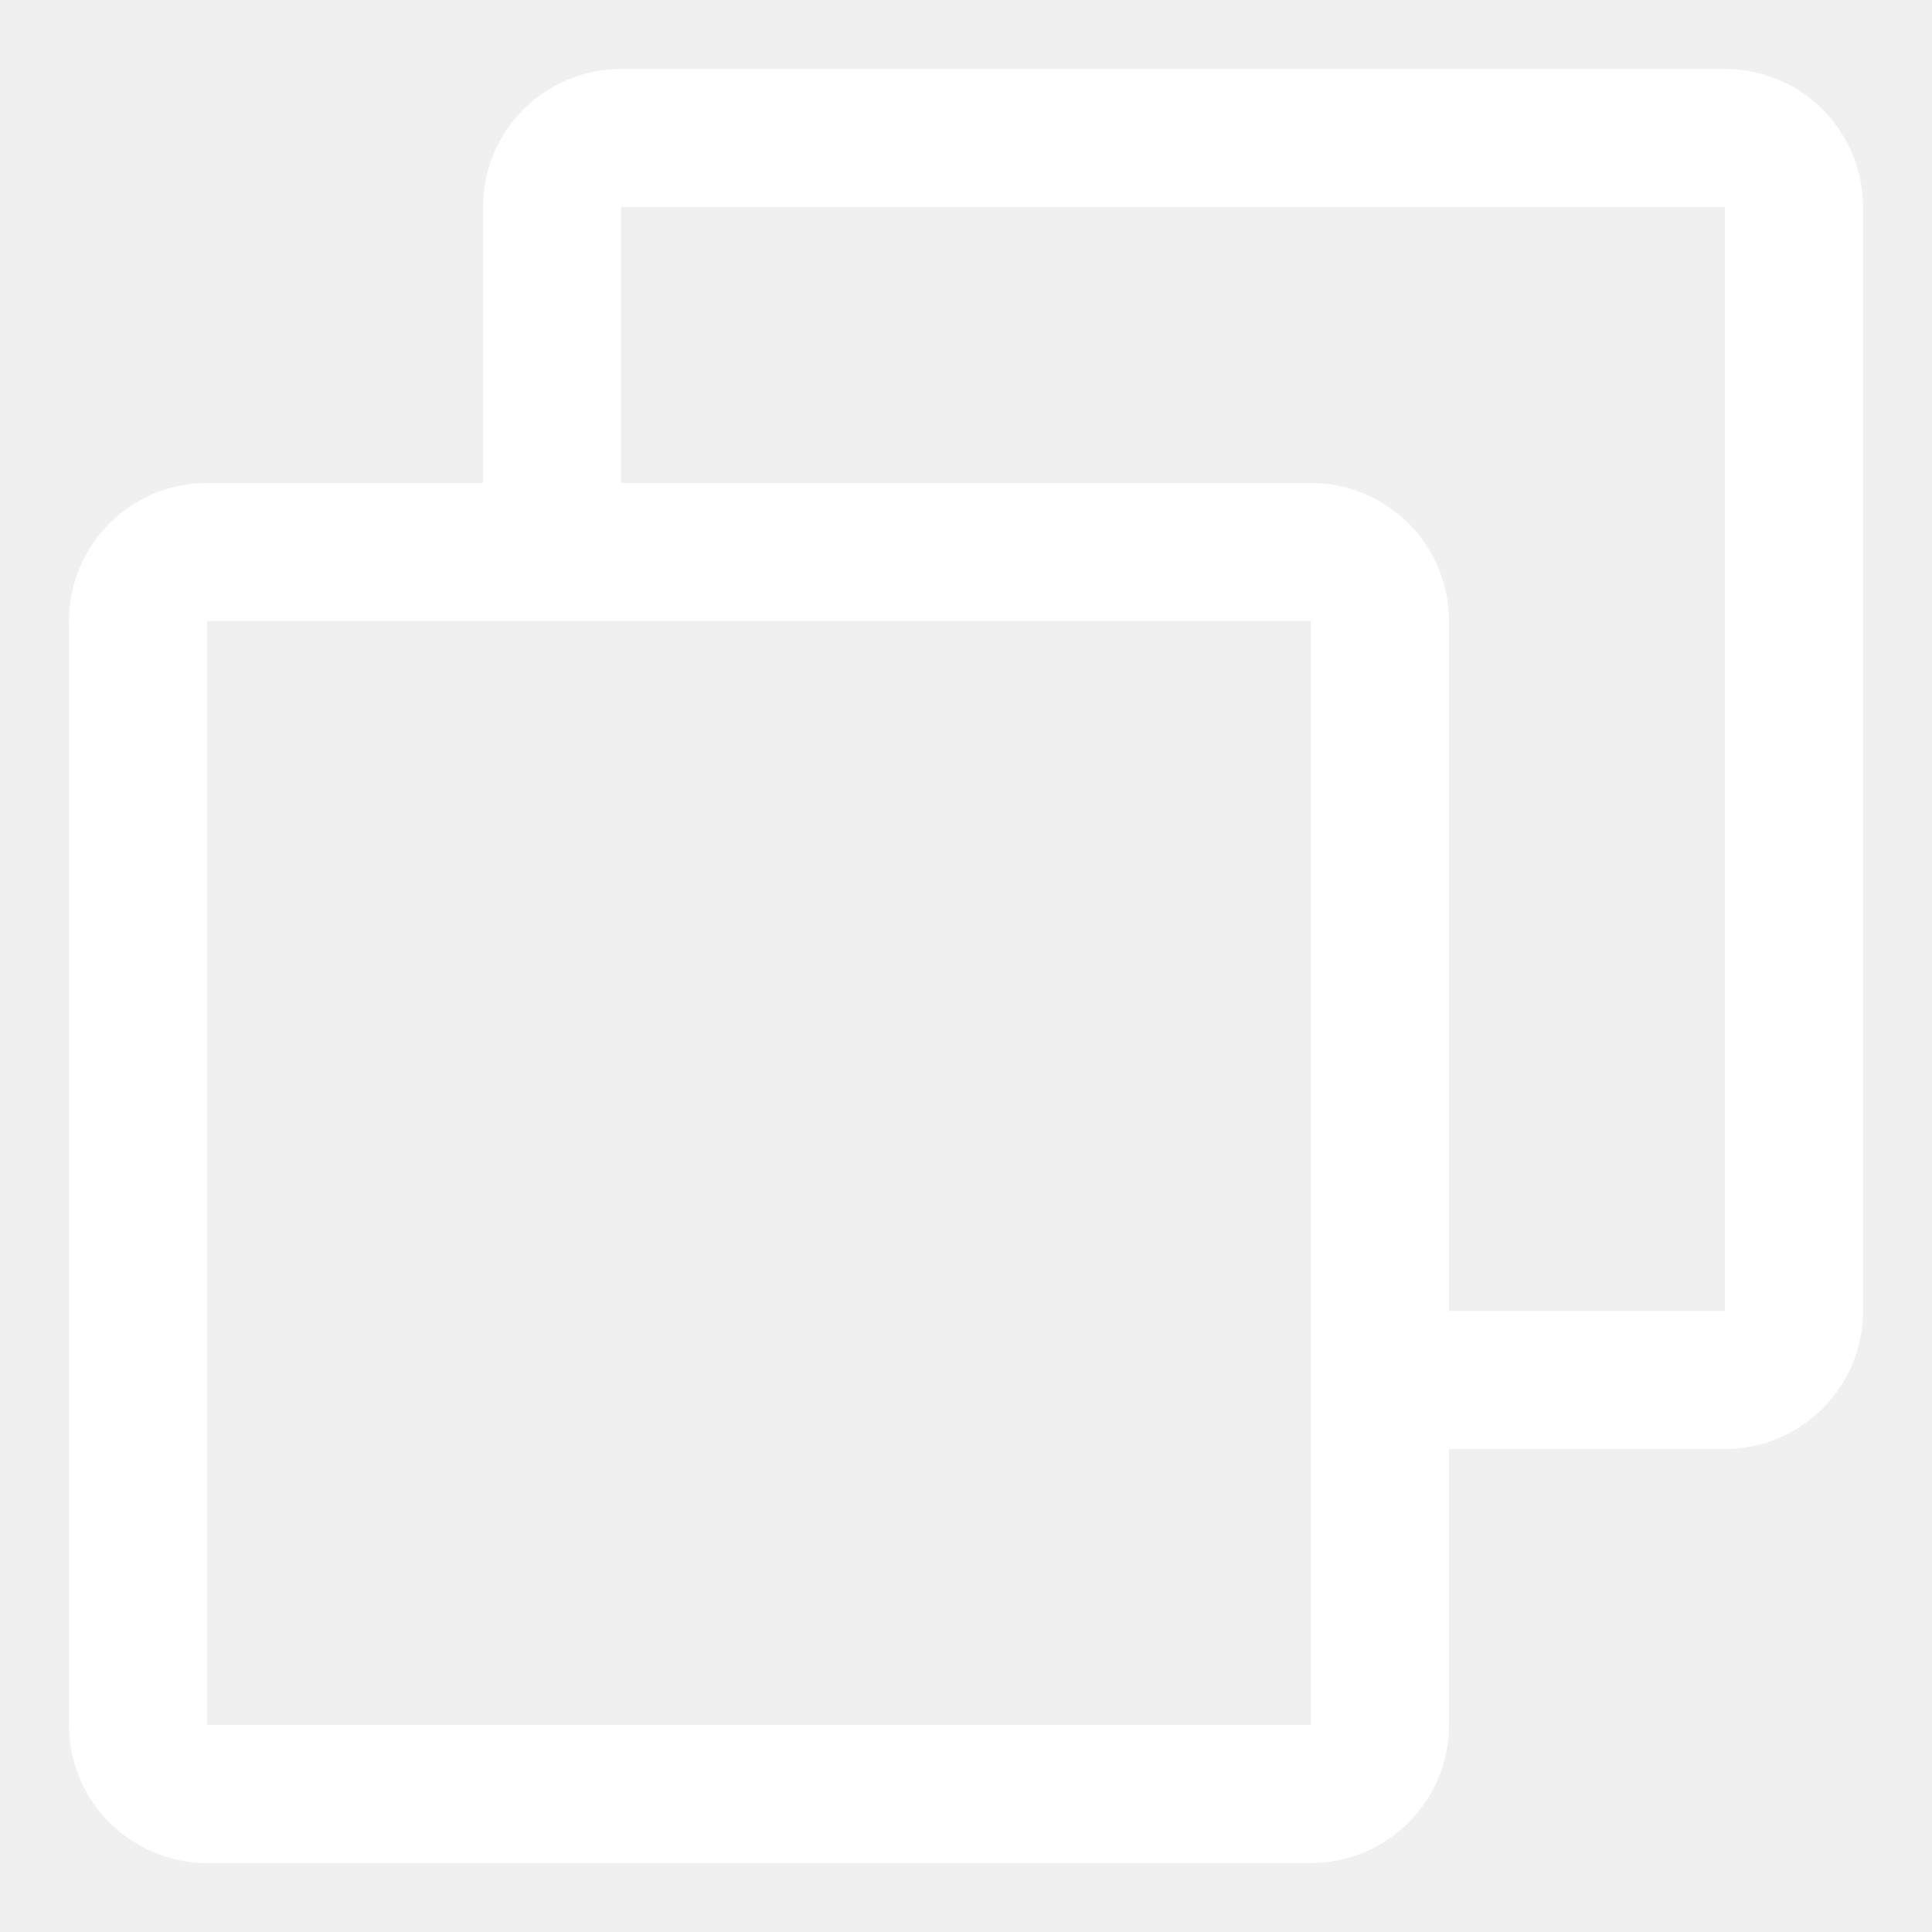
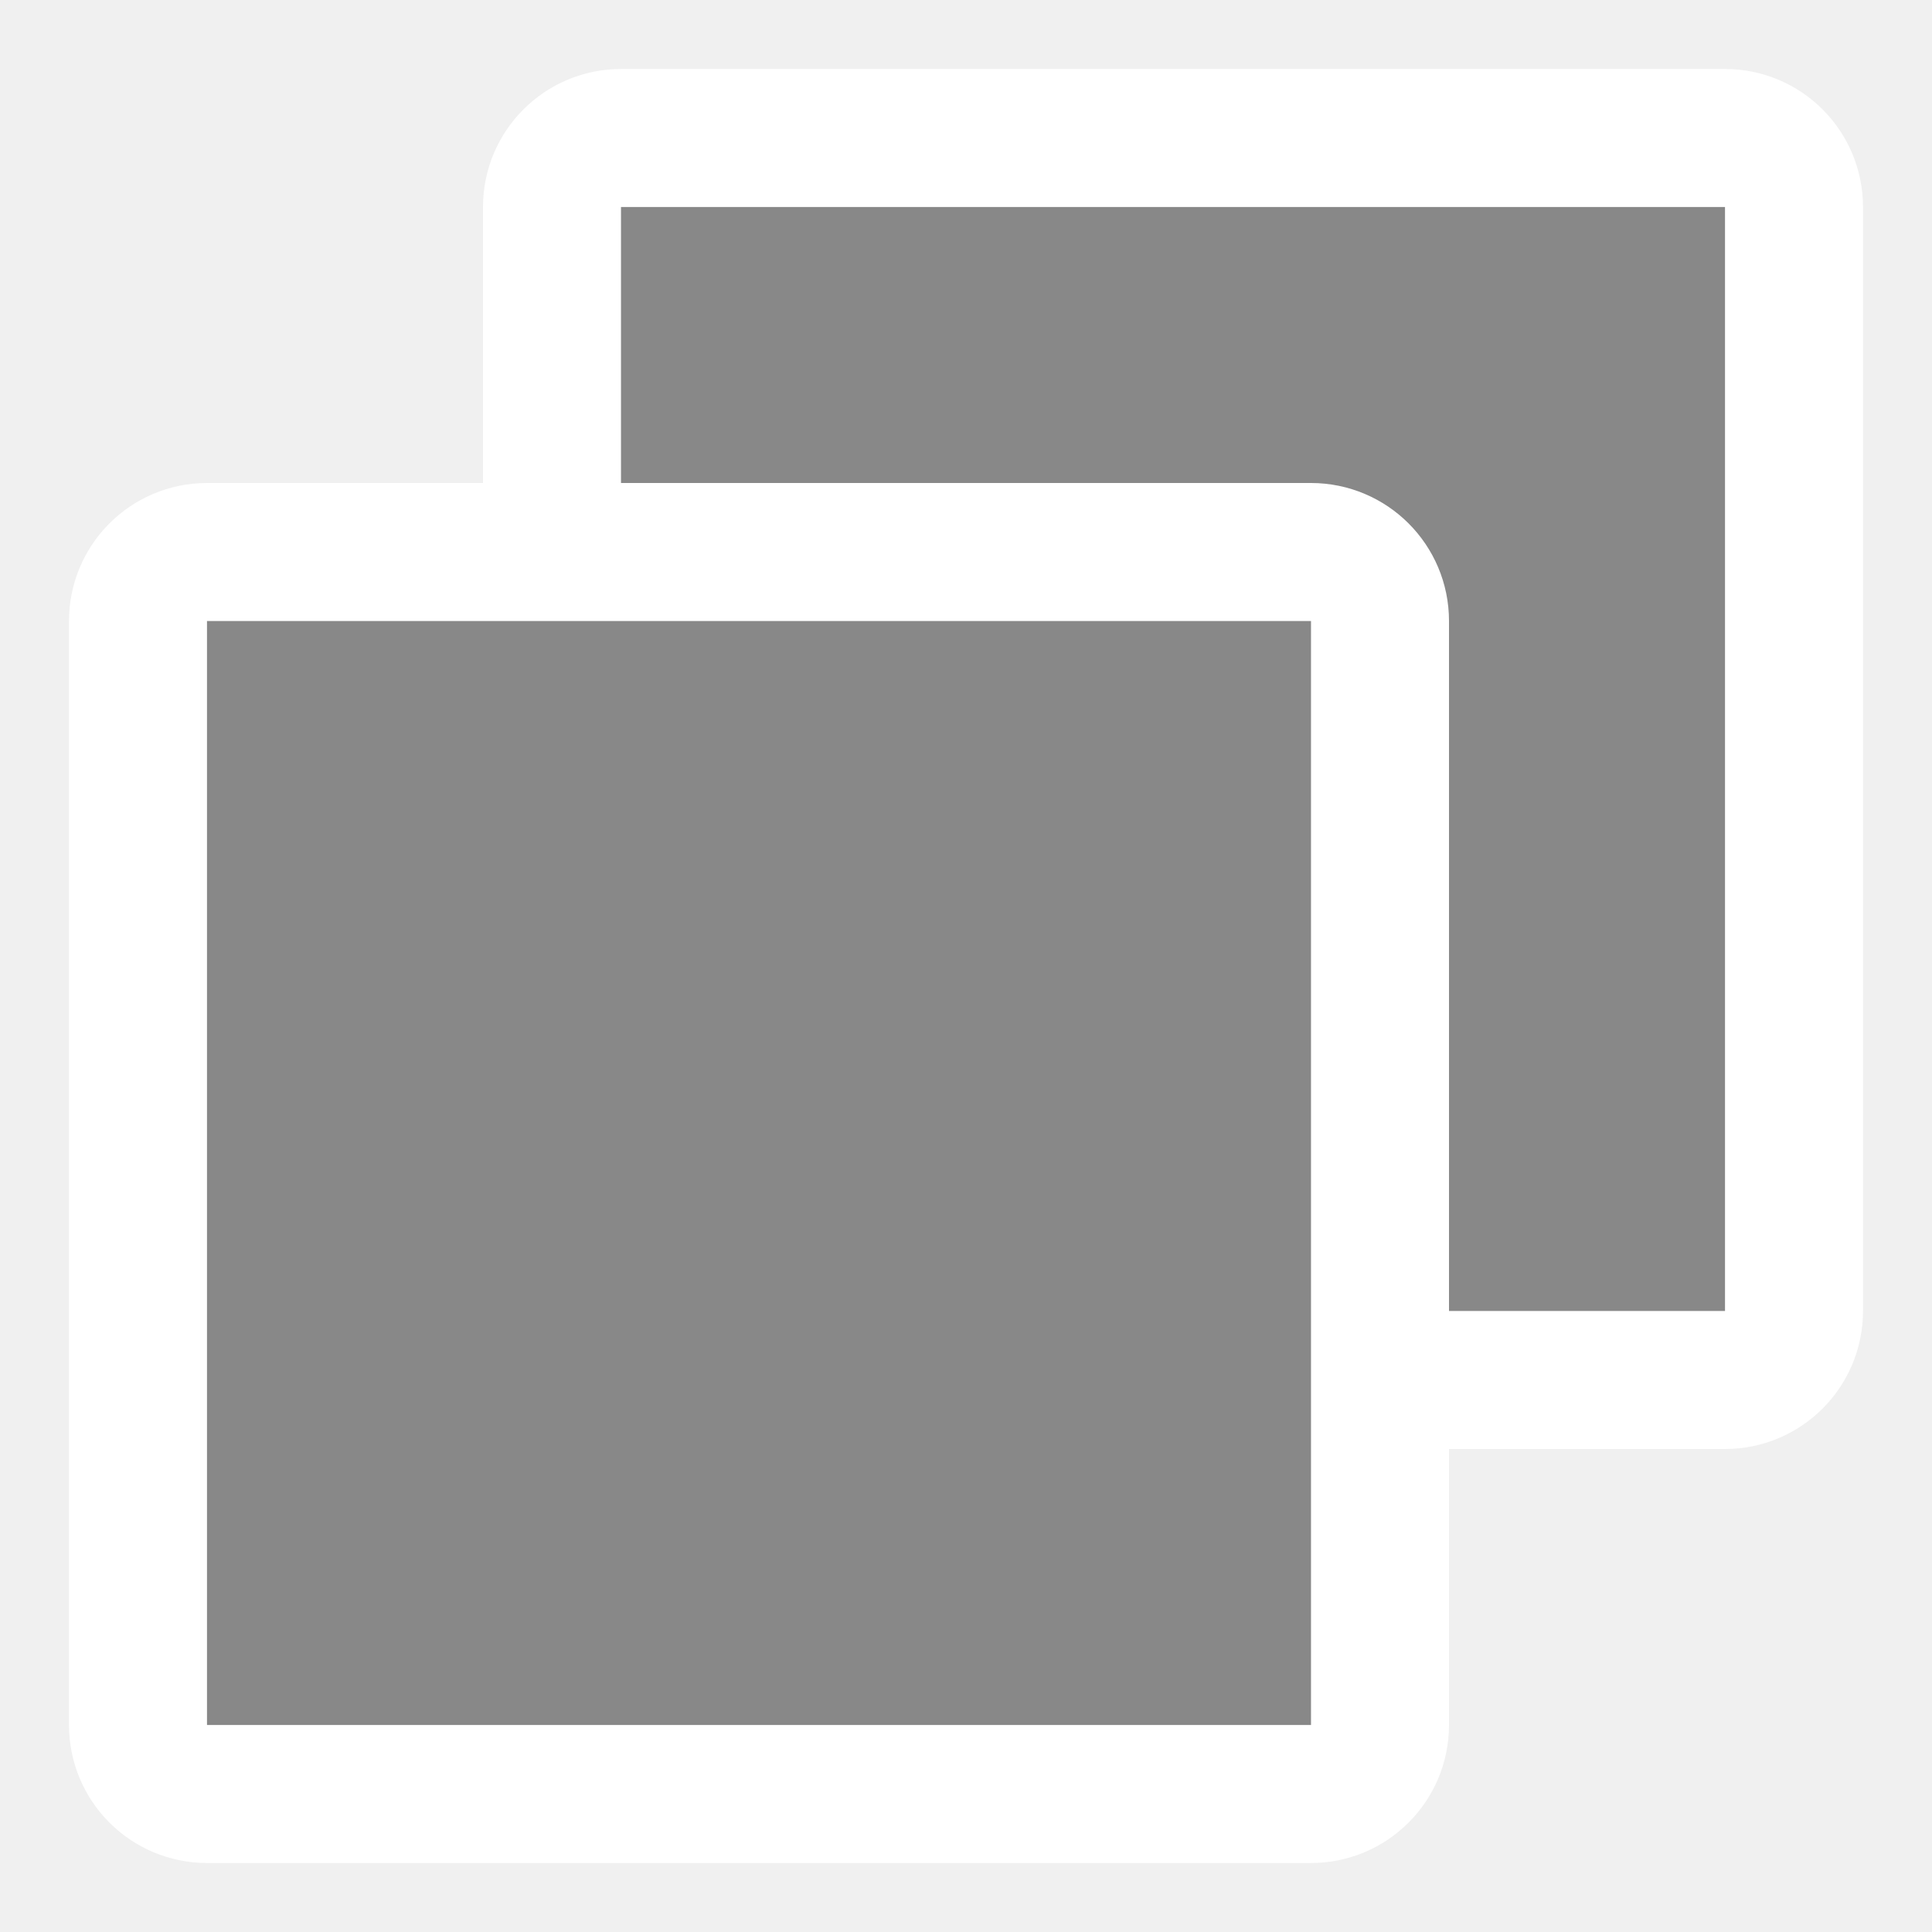
<svg xmlns="http://www.w3.org/2000/svg" width="14" height="14" viewBox="0 0 14 14" fill="none">
-   <path d="M4 4V1.5C4 1.224 4.224 1 4.5 1H12.5C12.776 1 13 1.224 13 1.5V9.5C13 9.776 12.776 10 12.5 10H10" stroke="white" />
-   <rect x="1" y="4" width="9" height="9" rx="0.5" stroke="white" />
+   <rect x="4" y="1" width="9" height="9" rx="0.5" fill="#888888" stroke="white" />
+   <rect x="1" y="4" width="9" height="9" rx="0.5" fill="#888888" stroke="white" />
</svg>
